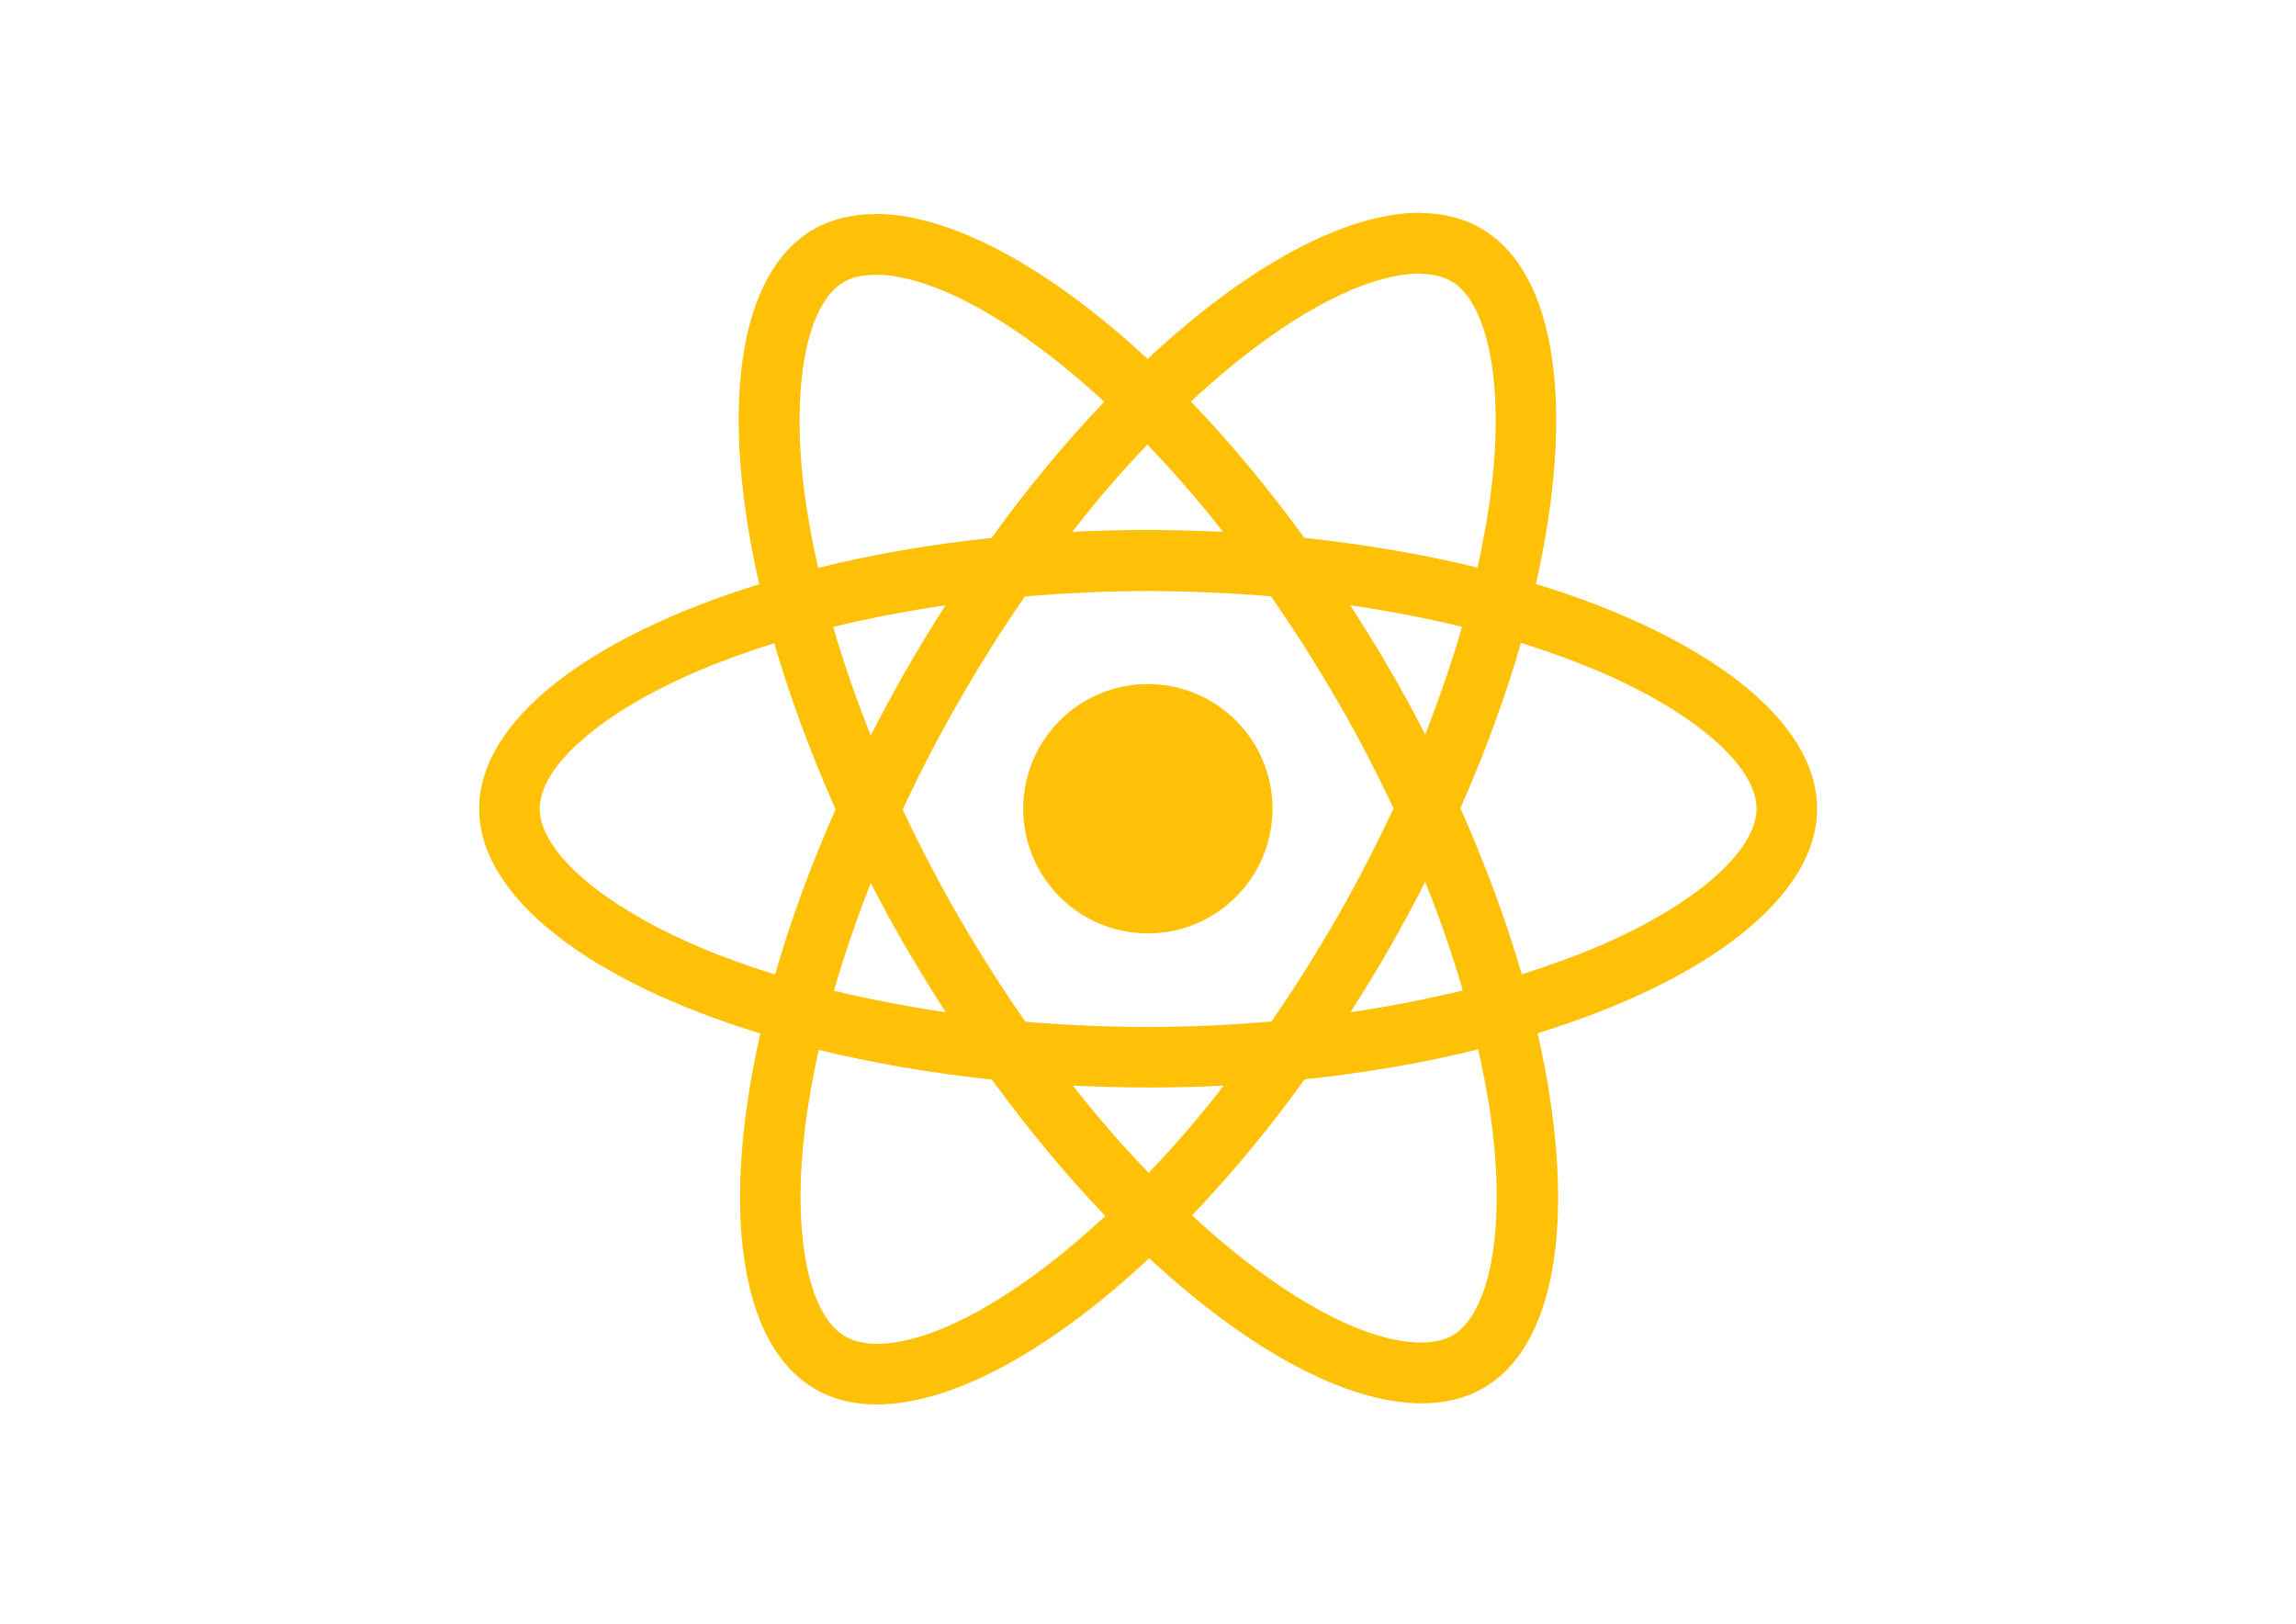
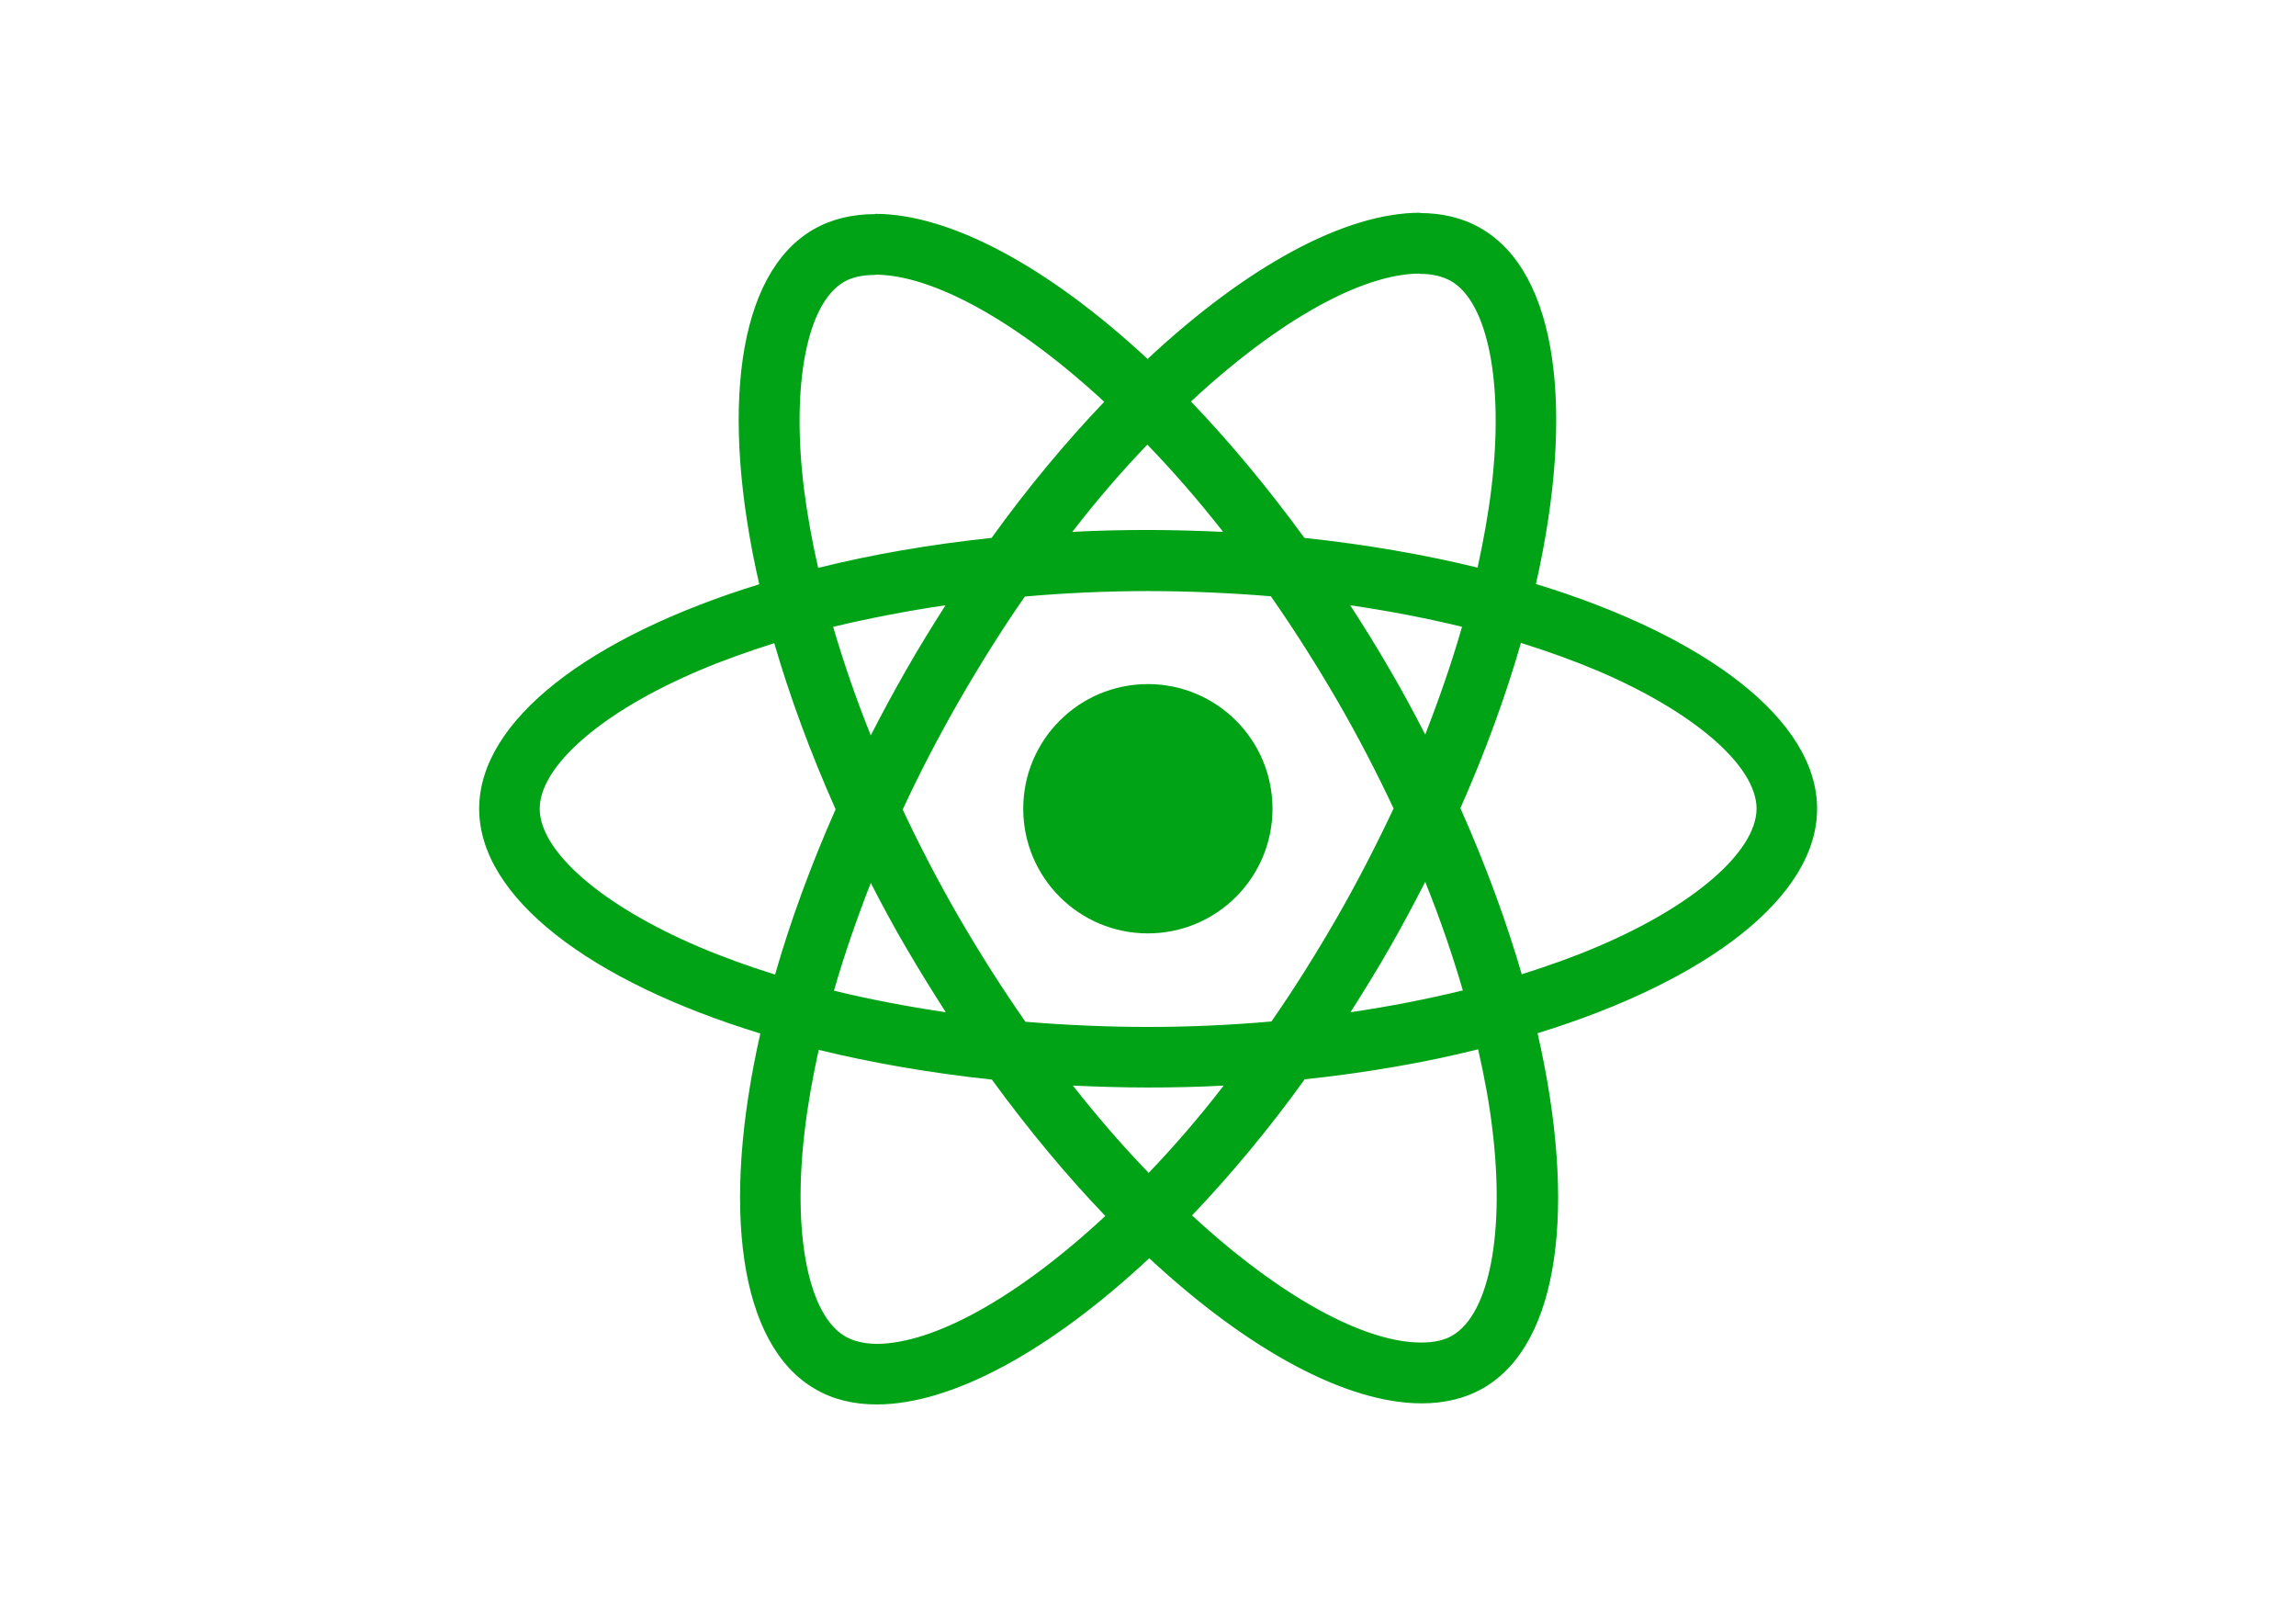
<svg xmlns="http://www.w3.org/2000/svg" viewBox="0 0 841.9 595.3">
-   <g fill="#ffc107">
+   <g fill="rgb(0, 163, 22)">
    <path d="M666.3 296.5c0-32.5-40.7-63.3-103.1-82.4 14.4-63.6 8-114.2-20.2-130.4-6.5-3.8-14.1-5.6-22.4-5.6v22.3c4.6 0 8.3.9 11.4 2.6 13.6 7.8 19.5 37.5 14.9 75.7-1.1 9.4-2.9 19.3-5.1 29.4-19.6-4.8-41-8.5-63.5-10.9-13.5-18.5-27.5-35.3-41.6-50 32.6-30.3 63.2-46.9 84-46.9V78c-27.5 0-63.5 19.6-99.9 53.6-36.4-33.8-72.4-53.2-99.9-53.2v22.3c20.7 0 51.4 16.5 84 46.6-14 14.7-28 31.4-41.3 49.9-22.6 2.4-44 6.1-63.6 11-2.3-10-4-19.7-5.2-29-4.7-38.2 1.1-67.9 14.6-75.8 3-1.8 6.9-2.6 11.5-2.6V78.5c-8.4 0-16 1.8-22.6 5.6-28.1 16.2-34.4 66.7-19.9 130.1-62.2 19.2-102.7 49.9-102.7 82.3 0 32.5 40.7 63.3 103.1 82.4-14.4 63.6-8 114.2 20.2 130.4 6.5 3.8 14.1 5.6 22.5 5.6 27.5 0 63.5-19.6 99.9-53.6 36.4 33.8 72.4 53.2 99.9 53.2 8.4 0 16-1.8 22.6-5.6 28.1-16.2 34.4-66.7 19.9-130.1 62-19.1 102.5-49.9 102.5-82.3zm-130.2-66.7c-3.7 12.9-8.3 26.2-13.5 39.5-4.1-8-8.4-16-13.1-24-4.6-8-9.5-15.8-14.4-23.4 14.2 2.1 27.9 4.7 41 7.9zm-45.8 106.5c-7.8 13.5-15.8 26.3-24.1 38.2-14.9 1.3-30 2-45.2 2-15.1 0-30.2-.7-45-1.9-8.3-11.9-16.4-24.6-24.2-38-7.6-13.1-14.5-26.4-20.8-39.8 6.2-13.4 13.2-26.8 20.7-39.9 7.8-13.5 15.8-26.3 24.1-38.2 14.9-1.3 30-2 45.2-2 15.1 0 30.2.7 45 1.9 8.3 11.9 16.4 24.6 24.2 38 7.6 13.1 14.5 26.4 20.8 39.8-6.3 13.4-13.2 26.8-20.7 39.9zm32.3-13c5.4 13.4 10 26.8 13.8 39.8-13.1 3.2-26.9 5.9-41.2 8 4.9-7.7 9.8-15.6 14.4-23.7 4.6-8 8.9-16.1 13-24.1zM421.2 430c-9.3-9.6-18.6-20.3-27.8-32 9 .4 18.2.7 27.5.7 9.4 0 18.7-.2 27.8-.7-9 11.7-18.3 22.4-27.5 32zm-74.4-58.9c-14.2-2.1-27.9-4.7-41-7.9 3.7-12.9 8.3-26.2 13.5-39.5 4.1 8 8.4 16 13.1 24 4.7 8 9.5 15.8 14.4 23.4zM420.7 163c9.3 9.6 18.6 20.3 27.8 32-9-.4-18.2-.7-27.5-.7-9.4 0-18.7.2-27.8.7 9-11.7 18.3-22.4 27.5-32zm-74 58.9c-4.9 7.7-9.8 15.6-14.4 23.7-4.6 8-8.9 16-13 24-5.4-13.4-10-26.8-13.8-39.8 13.1-3.1 26.9-5.8 41.2-7.9zm-90.5 125.2c-35.4-15.1-58.3-34.9-58.3-50.6 0-15.7 22.9-35.6 58.3-50.6 8.6-3.7 18-7 27.7-10.1 5.7 19.6 13.2 40 22.5 60.9-9.2 20.8-16.6 41.1-22.2 60.6-9.9-3.1-19.3-6.5-28-10.2zM310 490c-13.6-7.8-19.5-37.5-14.9-75.7 1.1-9.4 2.9-19.3 5.1-29.4 19.6 4.8 41 8.5 63.5 10.9 13.5 18.5 27.5 35.3 41.6 50-32.6 30.3-63.2 46.9-84 46.9-4.5-.1-8.3-1-11.3-2.7zm237.2-76.2c4.7 38.2-1.1 67.9-14.6 75.8-3 1.8-6.9 2.6-11.5 2.6-20.7 0-51.4-16.5-84-46.6 14-14.7 28-31.4 41.3-49.9 22.6-2.4 44-6.1 63.6-11 2.3 10.1 4.1 19.8 5.2 29.1zm38.5-66.7c-8.6 3.7-18 7-27.7 10.1-5.7-19.6-13.2-40-22.5-60.9 9.2-20.8 16.6-41.1 22.2-60.6 9.9 3.1 19.3 6.5 28.1 10.2 35.4 15.1 58.3 34.9 58.3 50.6-.1 15.7-23 35.6-58.4 50.6zM320.8 78.4z" />
    <circle cx="420.9" cy="296.5" r="45.7" />
    <path d="M520.5 78.1z" />
  </g>
</svg>
